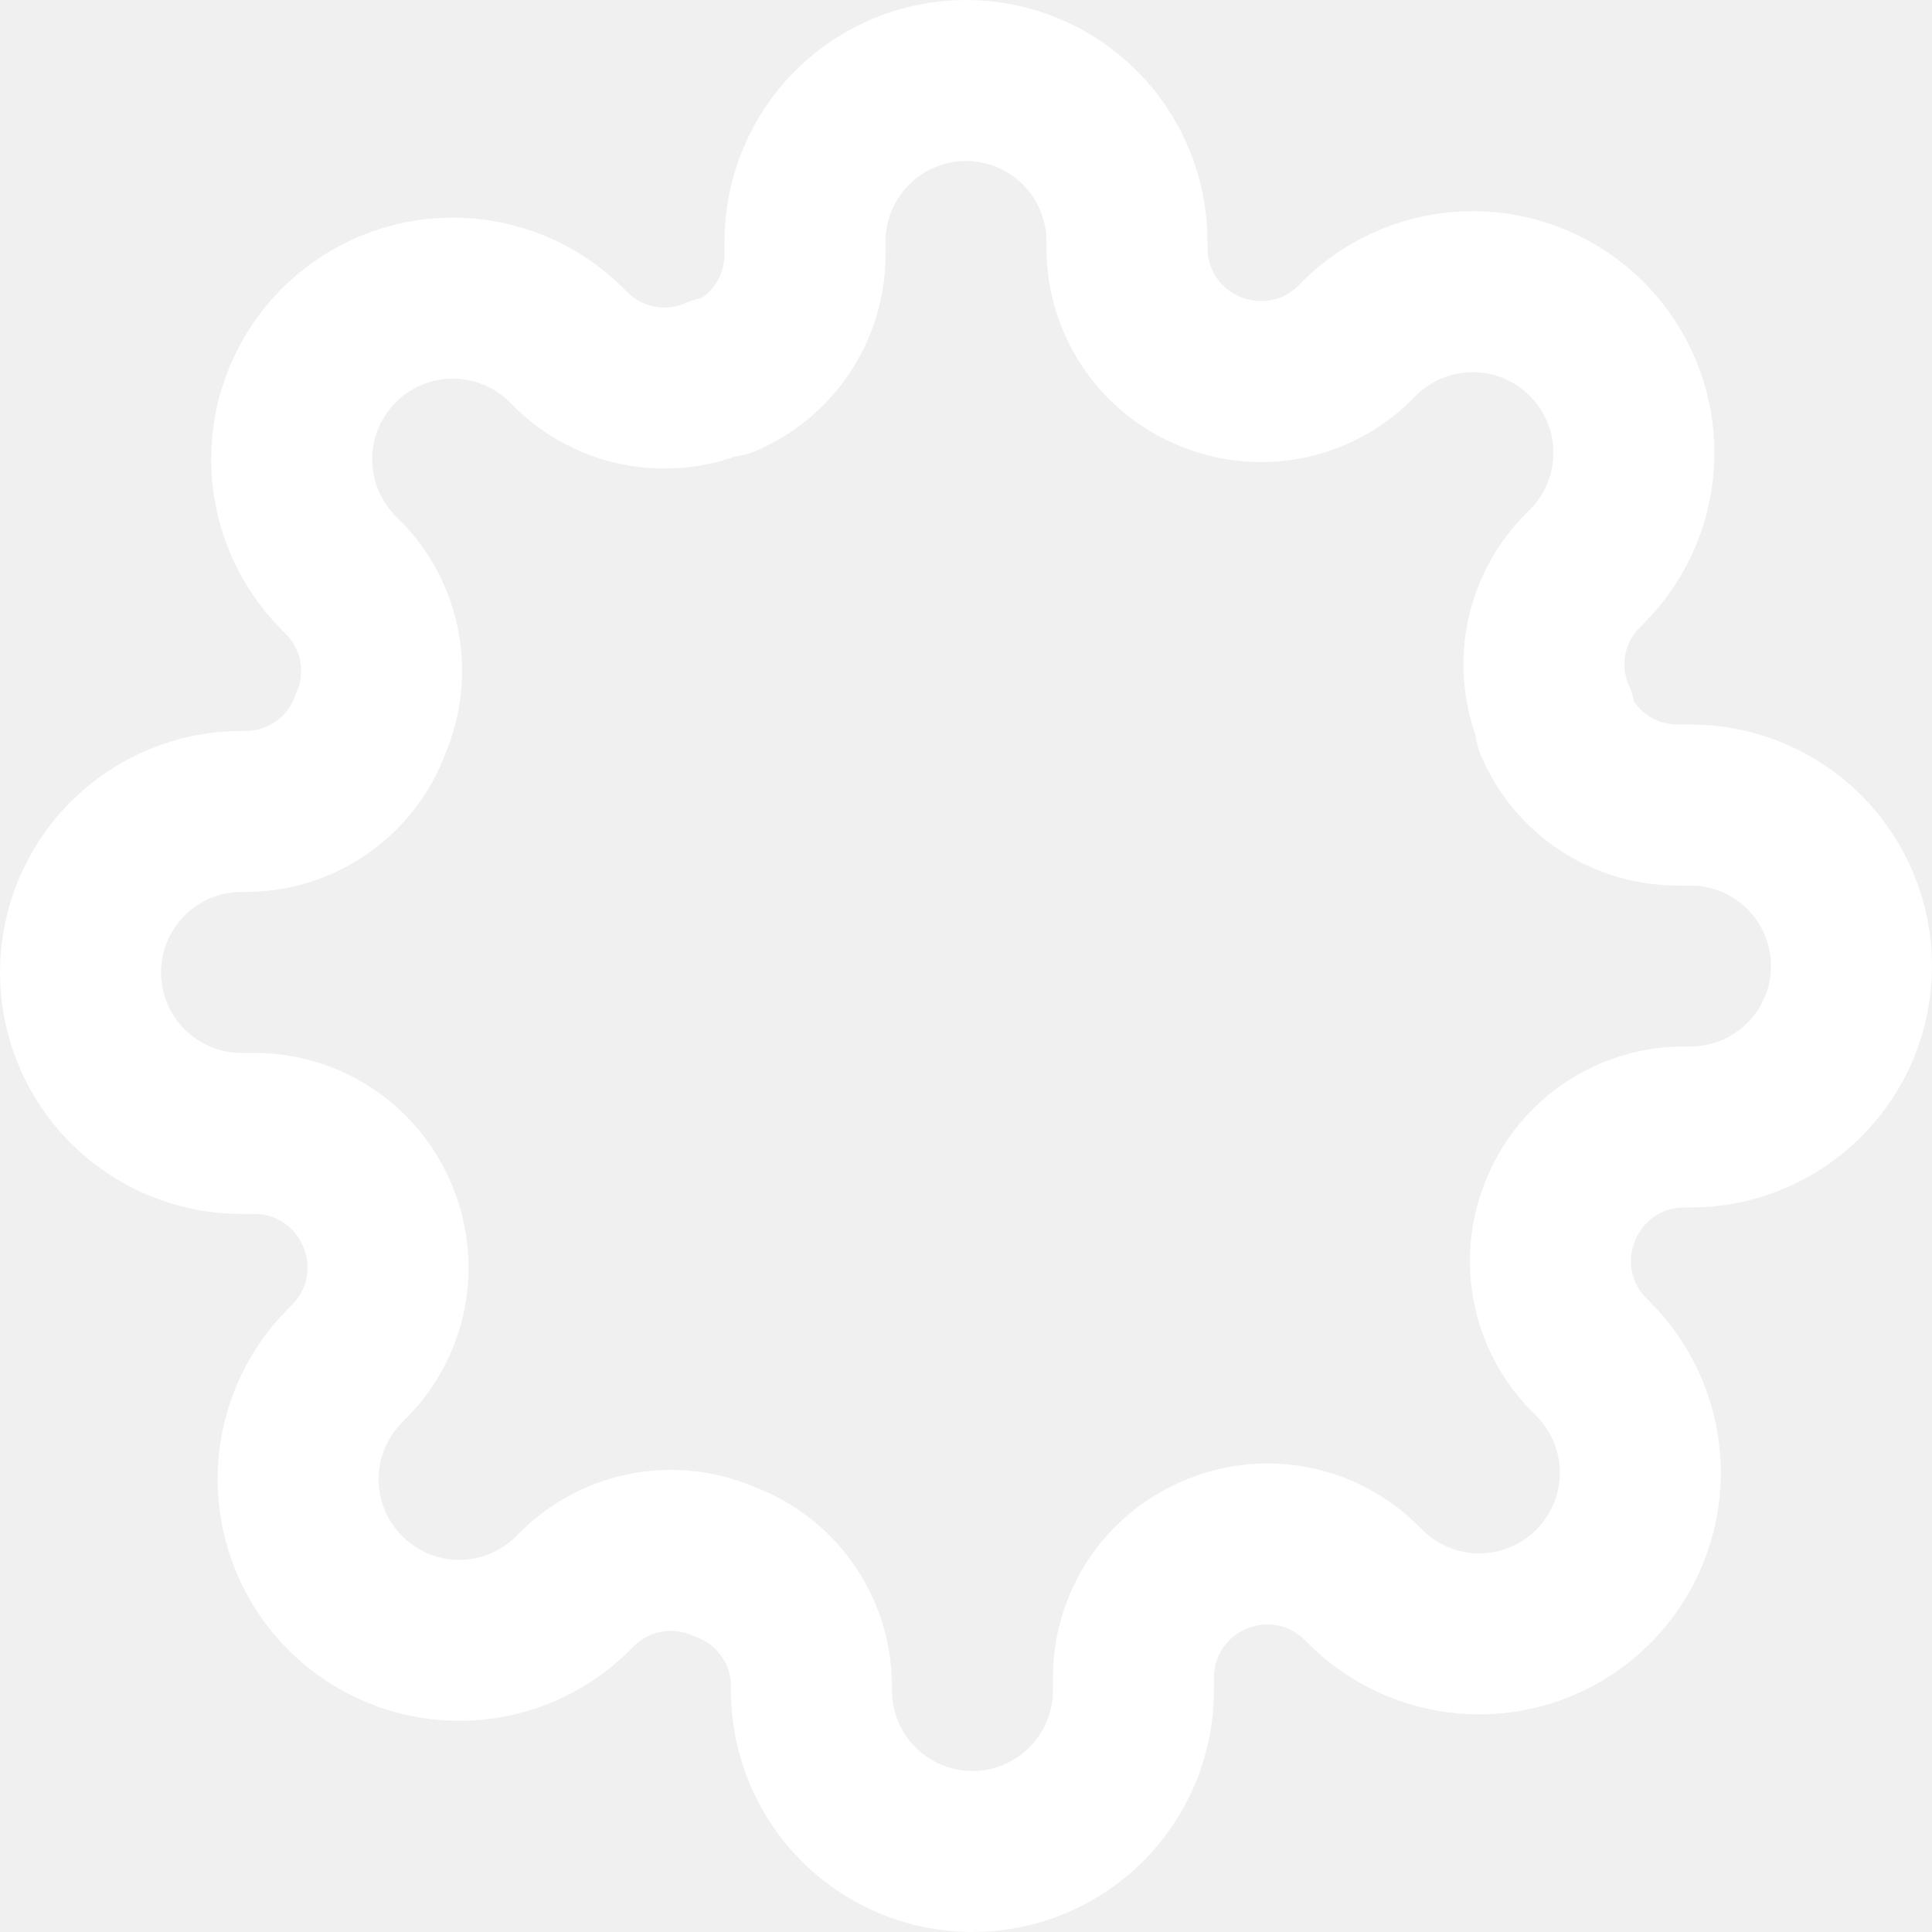
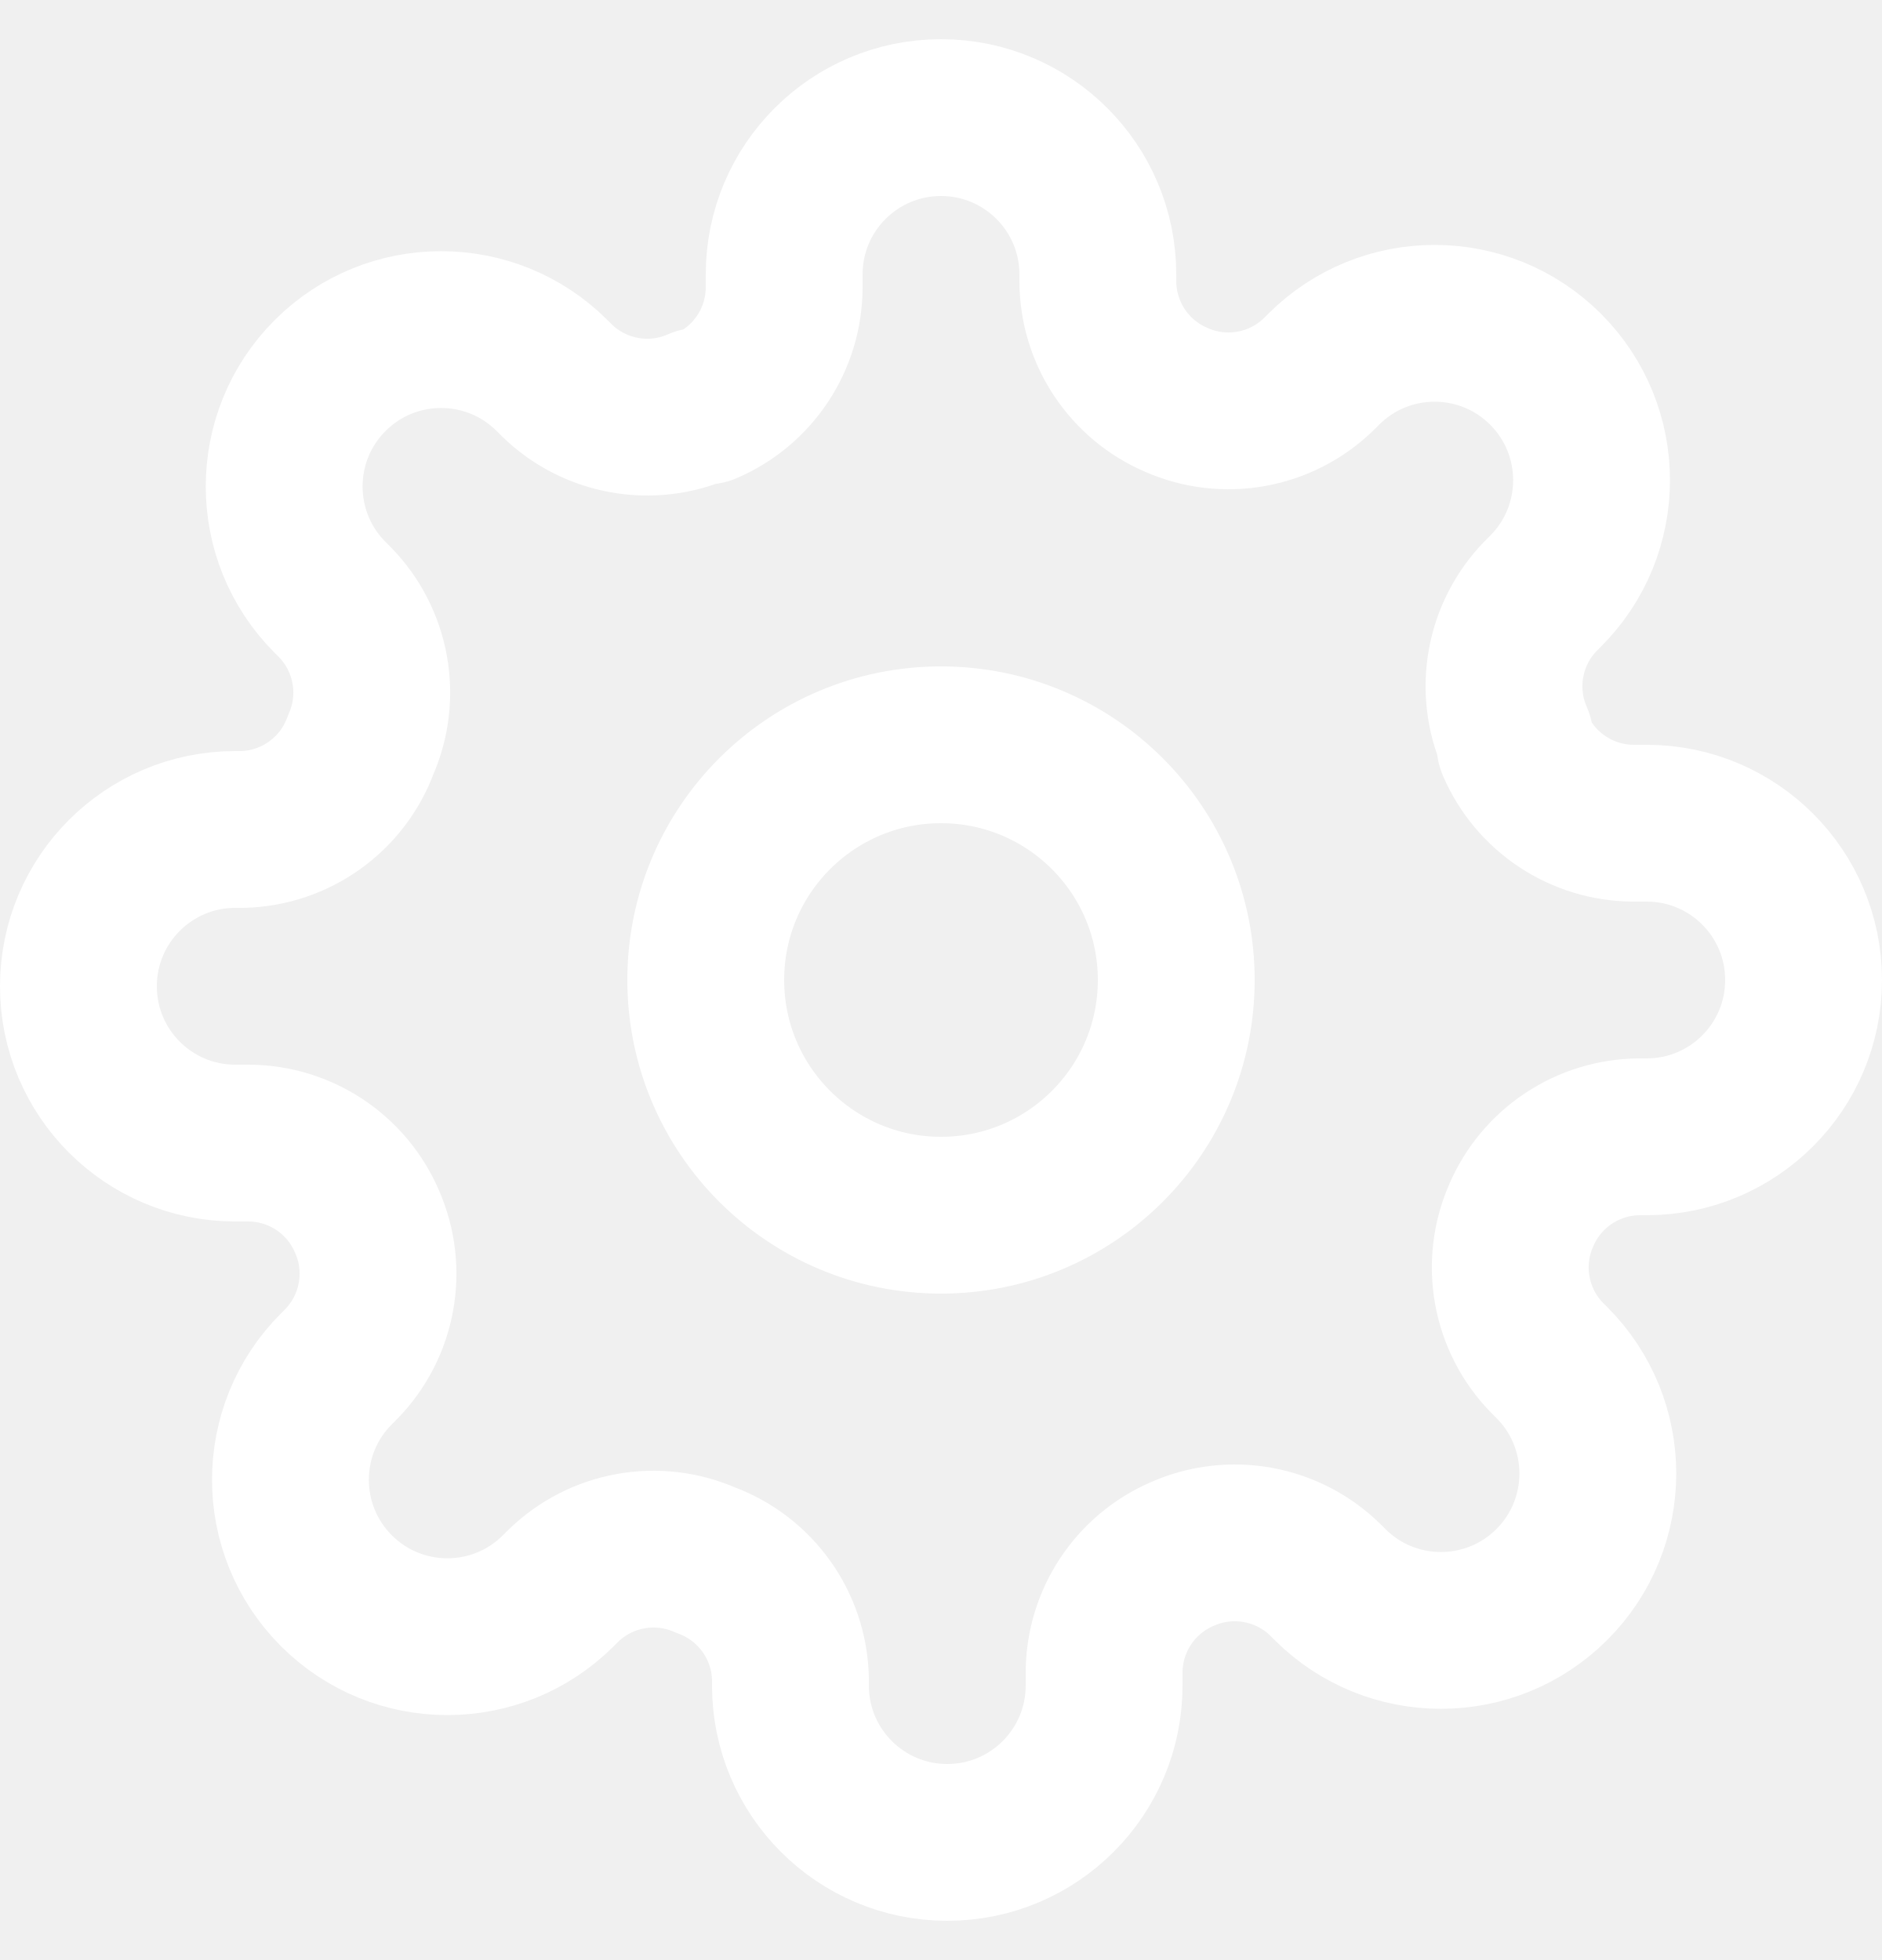
- <svg xmlns="http://www.w3.org/2000/svg" width="24" height="24" viewBox="0 0 24 24" fill="none">
-   <path d="M19.4 15C19.267 15.302 19.227 15.636 19.286 15.961C19.345 16.285 19.5 16.584 19.73 16.82L19.79 16.88C19.976 17.066 20.123 17.286 20.224 17.529C20.325 17.772 20.377 18.032 20.377 18.295C20.377 18.558 20.325 18.818 20.224 19.061C20.123 19.304 19.976 19.524 19.79 19.71C19.604 19.896 19.384 20.044 19.141 20.144C18.898 20.245 18.638 20.297 18.375 20.297C18.112 20.297 17.852 20.245 17.609 20.144C17.366 20.044 17.146 19.896 16.96 19.71L16.9 19.65C16.664 19.419 16.365 19.265 16.041 19.206C15.716 19.147 15.382 19.187 15.08 19.32C14.784 19.447 14.532 19.657 14.354 19.925C14.177 20.194 14.081 20.508 14.08 20.83V21C14.08 21.53 13.869 22.039 13.494 22.414C13.119 22.789 12.61 23 12.08 23C11.55 23 11.041 22.789 10.666 22.414C10.291 22.039 10.08 21.53 10.08 21V20.91C10.072 20.579 9.965 20.258 9.773 19.989C9.58 19.719 9.311 19.514 9 19.4C8.698 19.267 8.364 19.227 8.039 19.286C7.715 19.345 7.416 19.5 7.18 19.73L7.12 19.79C6.934 19.976 6.714 20.123 6.471 20.224C6.228 20.325 5.968 20.377 5.705 20.377C5.442 20.377 5.182 20.325 4.939 20.224C4.696 20.123 4.476 19.976 4.29 19.79C4.104 19.604 3.957 19.384 3.856 19.141C3.755 18.898 3.703 18.638 3.703 18.375C3.703 18.112 3.755 17.852 3.856 17.609C3.957 17.366 4.104 17.146 4.29 16.96L4.35 16.9C4.581 16.664 4.735 16.365 4.794 16.041C4.853 15.716 4.813 15.382 4.68 15.08C4.553 14.784 4.343 14.532 4.074 14.354C3.806 14.177 3.492 14.081 3.17 14.08H3C2.47 14.08 1.961 13.869 1.586 13.494C1.211 13.119 1 12.61 1 12.08C1 11.55 1.211 11.041 1.586 10.666C1.961 10.291 2.47 10.08 3 10.08H3.09C3.421 10.072 3.742 9.965 4.011 9.773C4.281 9.58 4.486 9.311 4.6 9C4.733 8.698 4.773 8.364 4.714 8.039C4.655 7.715 4.501 7.416 4.27 7.18L4.21 7.12C4.024 6.934 3.877 6.714 3.776 6.471C3.675 6.228 3.623 5.968 3.623 5.705C3.623 5.442 3.675 5.182 3.776 4.939C3.877 4.696 4.024 4.476 4.21 4.29C4.396 4.104 4.616 3.957 4.859 3.856C5.102 3.755 5.362 3.703 5.625 3.703C5.888 3.703 6.148 3.755 6.391 3.856C6.634 3.957 6.854 4.104 7.04 4.29L7.1 4.35C7.336 4.581 7.635 4.735 7.959 4.794C8.284 4.853 8.618 4.813 8.92 4.68H9C9.296 4.553 9.548 4.343 9.726 4.074C9.903 3.806 9.999 3.492 10 3.17V3C10 2.47 10.211 1.961 10.586 1.586C10.961 1.211 11.47 1 12 1C12.53 1 13.039 1.211 13.414 1.586C13.789 1.961 14 2.47 14 3V3.09C14.001 3.412 14.097 3.726 14.274 3.994C14.452 4.263 14.704 4.473 15 4.6C15.302 4.733 15.636 4.773 15.961 4.714C16.285 4.655 16.584 4.501 16.82 4.27L16.88 4.21C17.066 4.024 17.286 3.877 17.529 3.776C17.772 3.675 18.032 3.623 18.295 3.623C18.558 3.623 18.818 3.675 19.061 3.776C19.304 3.877 19.524 4.024 19.71 4.21C19.896 4.396 20.044 4.616 20.144 4.859C20.245 5.102 20.297 5.362 20.297 5.625C20.297 5.888 20.245 6.148 20.144 6.391C20.044 6.634 19.896 6.854 19.71 7.04L19.65 7.1C19.419 7.336 19.265 7.635 19.206 7.959C19.147 8.284 19.187 8.618 19.32 8.92V9C19.447 9.296 19.657 9.548 19.925 9.726C20.194 9.903 20.508 9.999 20.83 10H21C21.53 10 22.039 10.211 22.414 10.586C22.789 10.961 23 11.47 23 12C23 12.53 22.789 13.039 22.414 13.414C22.039 13.789 21.53 14 21 14H20.91C20.588 14.001 20.274 14.097 20.006 14.274C19.737 14.452 19.527 14.704 19.4 15V15Z" stroke="white" stroke-width="2" stroke-linecap="round" stroke-linejoin="round" />
+ <svg xmlns="http://www.w3.org/2000/svg" width="24" height="25" fill="none">
+   <g clip-path="url(#a)" stroke="#fff" stroke-width="2" stroke-linecap="round" stroke-linejoin="round">
+     <path d="M12 15.5a3 3 0 1 0 0-6 3 3 0 0 0 0 6Z" />
+     <path d="M19.4 15.5a1.65 1.65 0 0 0 .33 1.82l.06.06a2 2 0 1 1-2.83 2.83l-.06-.06a1.65 1.65 0 0 0-1.82-.33 1.65 1.65 0 0 0-1 1.51v.17a2 2 0 0 1-4 0v-.09A1.65 1.65 0 0 0 9 19.9a1.65 1.65 0 0 0-1.82.33l-.06.06a2 2 0 1 1-2.83-2.83l.06-.06a1.65 1.65 0 0 0 .33-1.82 1.65 1.65 0 0 0-1.51-1H3a2 2 0 1 1 0-4h.09A1.65 1.65 0 0 0 4.6 9.5a1.65 1.65 0 0 0-.33-1.82l-.06-.06a2 2 0 1 1 2.83-2.83l.06.06a1.65 1.65 0 0 0 1.82.33H9a1.65 1.65 0 0 0 1-1.51V3.5a2 2 0 1 1 4 0v.09a1.65 1.65 0 0 0 1 1.51 1.65 1.65 0 0 0 1.82-.33l.06-.06a2 2 0 1 1 2.83 2.83l-.06.06a1.65 1.65 0 0 0-.33 1.82v.08a1.65 1.65 0 0 0 1.51 1H21a2 2 0 0 1 0 4h-.09a1.65 1.65 0 0 0-1.51 1v0Z" />
+   </g>
+   <defs>
+     <clipPath id="a">
+       <path fill="#fff" transform="translate(0 .5)" d="M0 0h24v24H0z" />
+     </clipPath>
+   </defs>
</svg>
